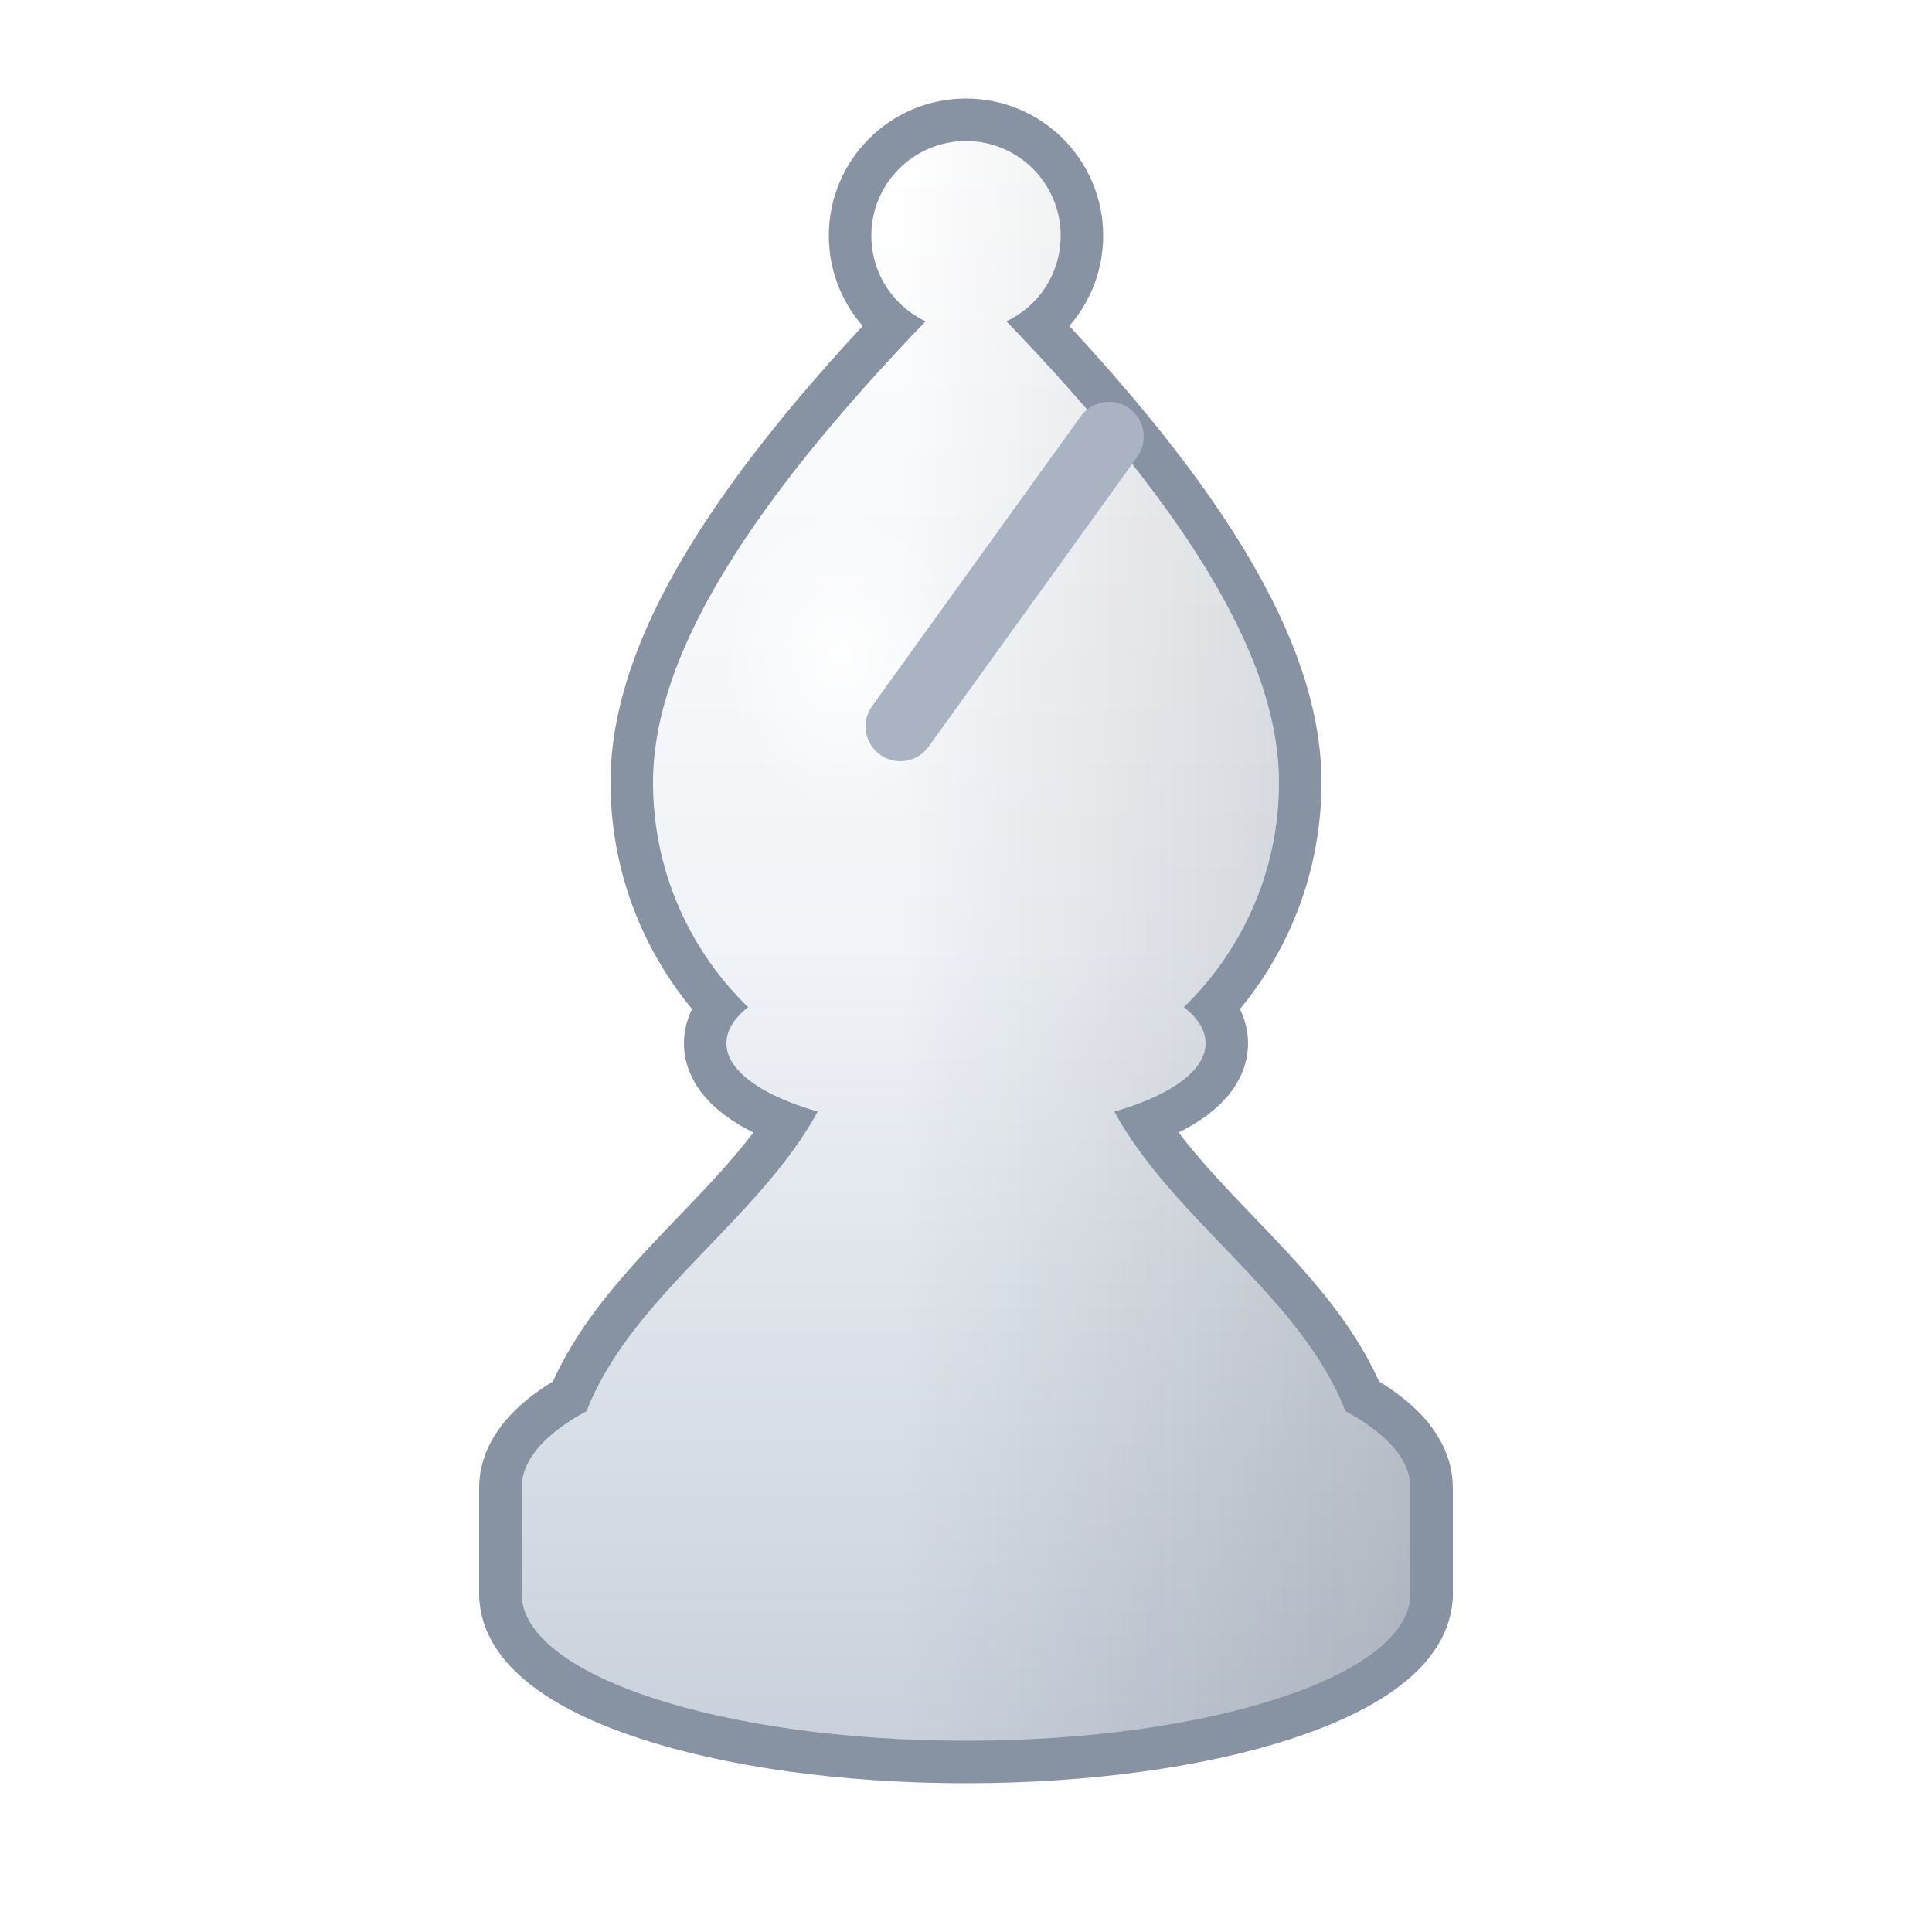
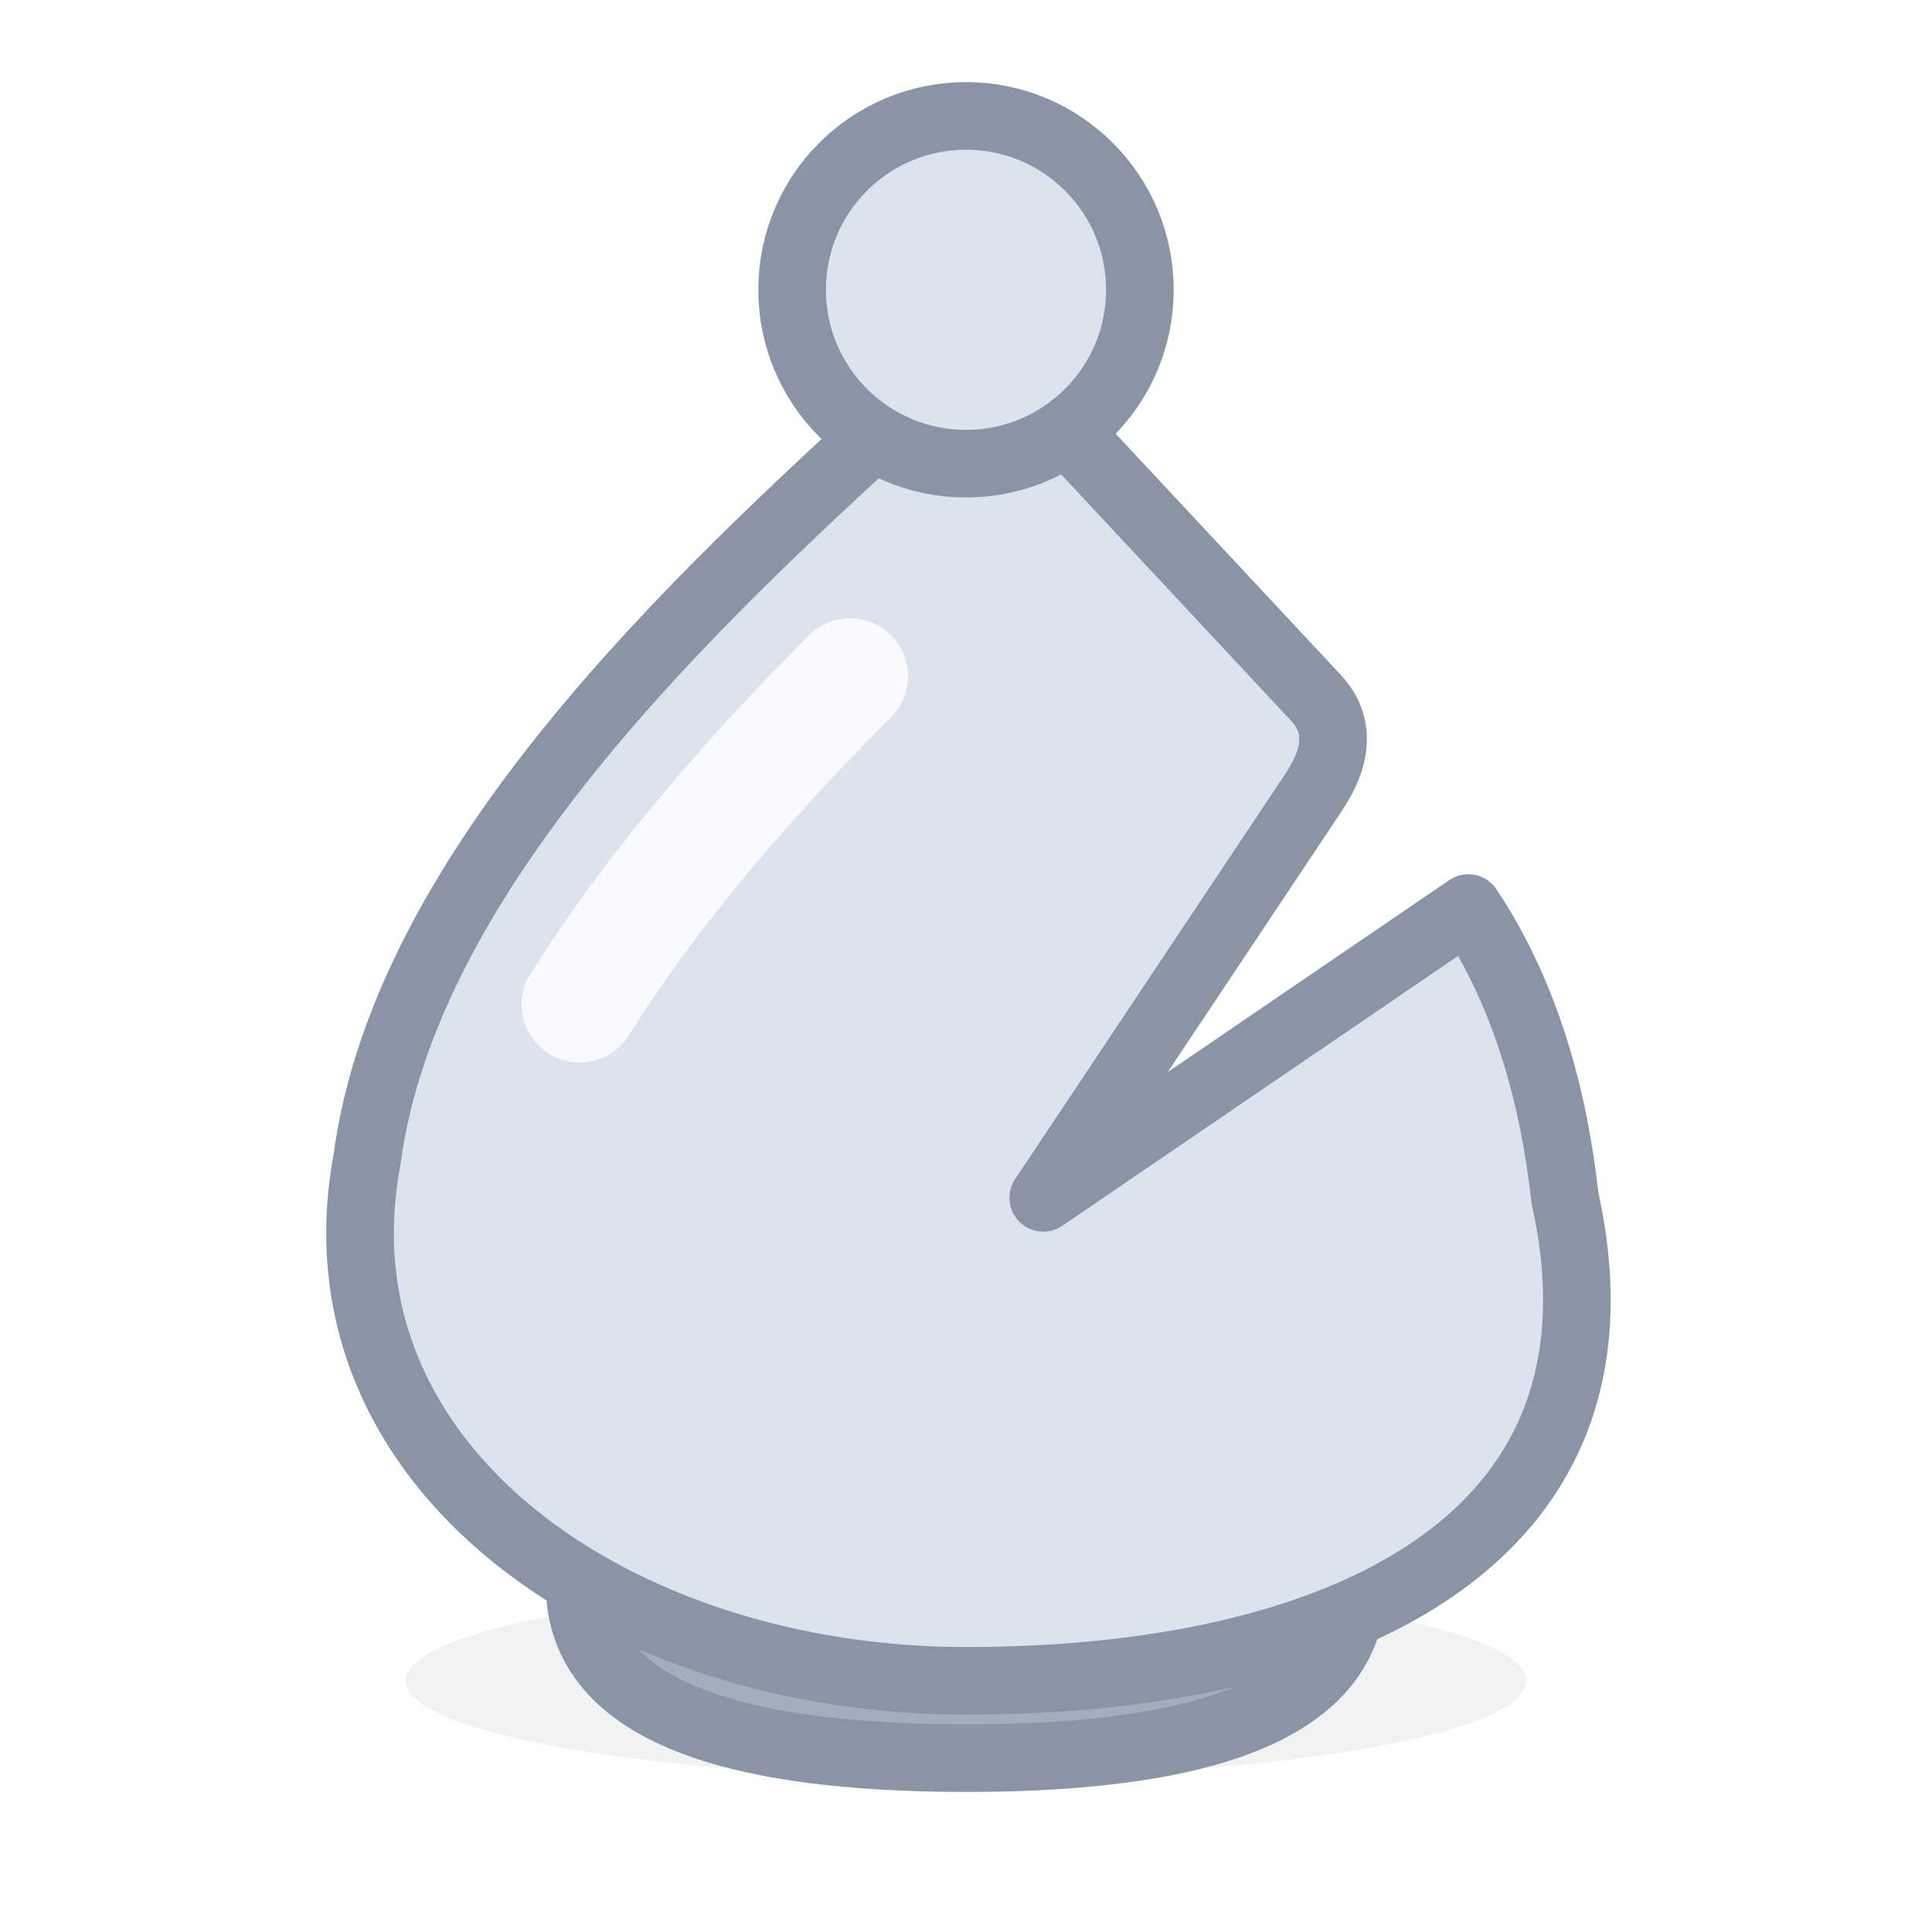
- <svg xmlns="http://www.w3.org/2000/svg" viewBox="0 0 100 100">
-   <defs>
-     <linearGradient id="swBg" gradientUnits="userSpaceOnUse" x1="0" y1="8" x2="0" y2="90">
-       <stop offset="0" stop-color="#ffffff" />
-       <stop offset=".5" stop-color="#f0f3f7" />
-       <stop offset="1" stop-color="#c9d1dc" />
-     </linearGradient>
-     <linearGradient id="swBs" gradientUnits="userSpaceOnUse" x1="24" y1="0" x2="78" y2="0">
-       <stop offset=".42" stop-color="#0b1220" stop-opacity="0" />
-       <stop offset="1" stop-color="#0b1220" stop-opacity="0.19" />
-     </linearGradient>
-     <radialGradient id="swBl">
-       <stop offset="0" stop-color="#fff" stop-opacity="0.9" />
-       <stop offset="1" stop-color="#fff" stop-opacity="0" />
-     </radialGradient>
-     <clipPath id="swBc">
-       <ellipse cx="50" cy="82.5" rx="23" ry="7.6" />
-       <path d="M27 82.5v-5.5a23 7.6 0 0 1 46 0v5.5z" />
-       <path d="M29.5 77C30 67 42 63 43.8 53.5h12.4C58 63 70 67 70.5 77z" />
-       <ellipse cx="50" cy="54" rx="12.4" ry="4.5" />
-       <path d="M50 14.5C60.5 25 66.2 33.5 66.2 40.5a16.2 16.2 0 0 1-32.4 0C33.800 33.500 39.500 25 50 14.500z" />
-       <circle cx="50" cy="12.2" r="4.9" />
-     </clipPath>
-   </defs>
-   <g fill="#8792a2" stroke="#8792a2" stroke-width="4.4" stroke-linejoin="round" opacity="1">
-     <ellipse cx="50" cy="82.5" rx="23" ry="7.6" />
-     <path d="M27 82.5v-5.5a23 7.6 0 0 1 46 0v5.5z" />
-     <path d="M29.5 77C30 67 42 63 43.8 53.5h12.4C58 63 70 67 70.5 77z" />
-     <ellipse cx="50" cy="54" rx="12.4" ry="4.5" />
-     <path d="M50 14.5C60.5 25 66.2 33.5 66.2 40.5a16.2 16.2 0 0 1-32.4 0C33.800 33.500 39.500 25 50 14.500z" />
-     <circle cx="50" cy="12.2" r="4.9" />
-   </g>
-   <g fill="url(#swBg)">
-     <ellipse cx="50" cy="82.5" rx="23" ry="7.6" />
-     <path d="M27 82.5v-5.5a23 7.6 0 0 1 46 0v5.5z" />
-     <path d="M29.5 77C30 67 42 63 43.8 53.5h12.4C58 63 70 67 70.5 77z" />
-     <ellipse cx="50" cy="54" rx="12.4" ry="4.5" />
-     <path d="M50 14.5C60.5 25 66.2 33.5 66.2 40.5a16.2 16.2 0 0 1-32.4 0C33.800 33.500 39.500 25 50 14.500z" />
-     <circle cx="50" cy="12.2" r="4.9" />
-   </g>
-   <g clip-path="url(#swBc)">
-     <rect x="0" y="0" width="100" height="100" fill="url(#swBs)" />
-     <ellipse cx="43.5" cy="34" rx="6" ry="8" fill="url(#swBl)" />
-   </g>
-   <g fill="#a9b3c1" stroke="#a9b3c1" stroke-width="0">
-     <path d="M57.4 22.6 46.6 37.6" fill="none" stroke-width="3.6" stroke-linecap="round" />
-   </g>
+ <svg xmlns="http://www.w3.org/2000/svg" width="100" height="100" viewBox="0 0 100 100">
+   <ellipse cx="50" cy="87" rx="29" ry="5" fill="#8792A3" opacity=".12" />
+   <path d="M32 76 Q50 84 68 76 L70 82 Q70 91 50 91 Q30 91 30 82 Z" fill="#A3AEBD" stroke="#8995A5" stroke-width="3.5" stroke-linejoin="round" stroke-linecap="round" />
+   <path d="M47 21 Q50 17 54 21 L68 36 Q70 38 68 41 L54 62 L76 47 Q80 53 81 62 C85 80 69 87 50 87 C32 87 16 76 19 60 C21 45 36 31 47 21 Z" fill="#DCE3EE" stroke="#8995A5" stroke-width="3.5" stroke-linejoin="round" stroke-linecap="round" />
+   <ellipse cx="50" cy="15" rx="9" ry="9" fill="#DCE3EE" stroke="#8995A5" stroke-width="3.5" />
+   <path d="M30 52 Q35 44 44 35" fill="none" stroke="#F8FAFD" stroke-width="6" stroke-linejoin="round" stroke-linecap="round" />
</svg>
